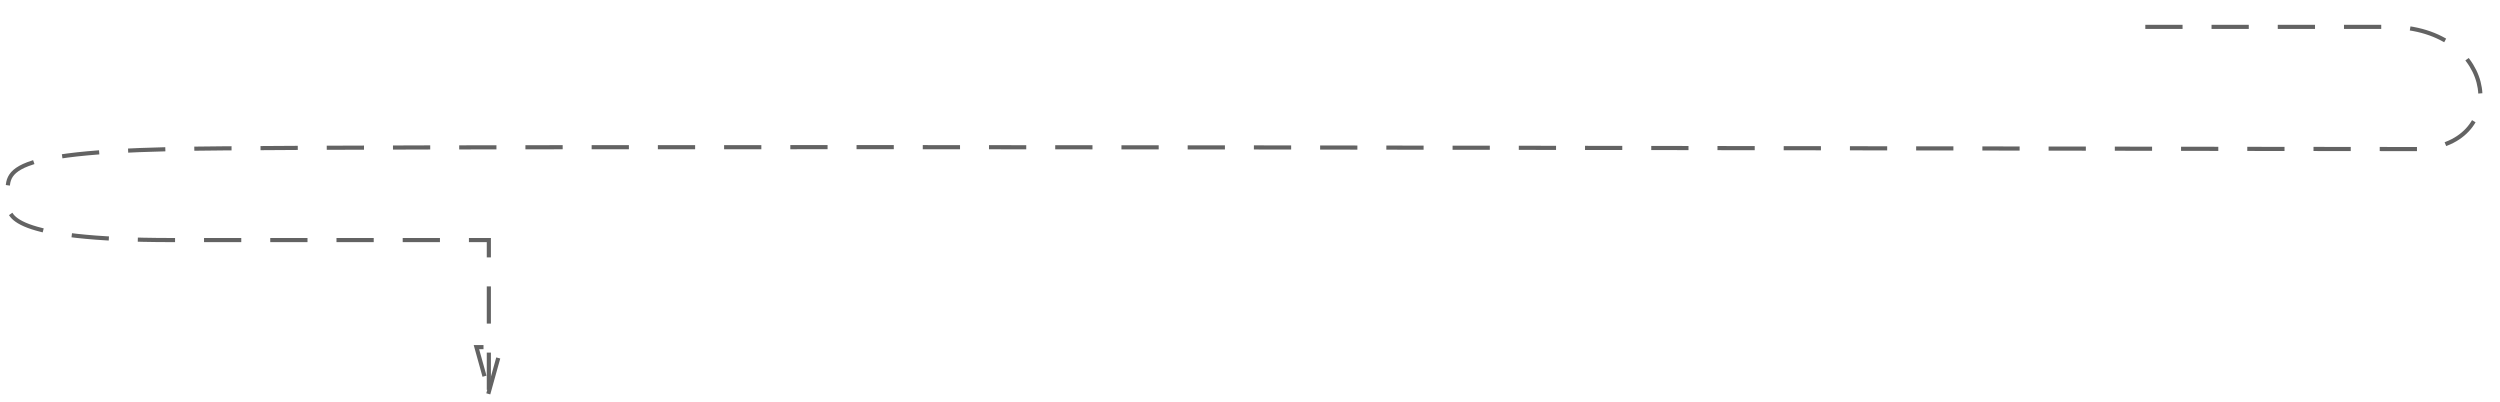
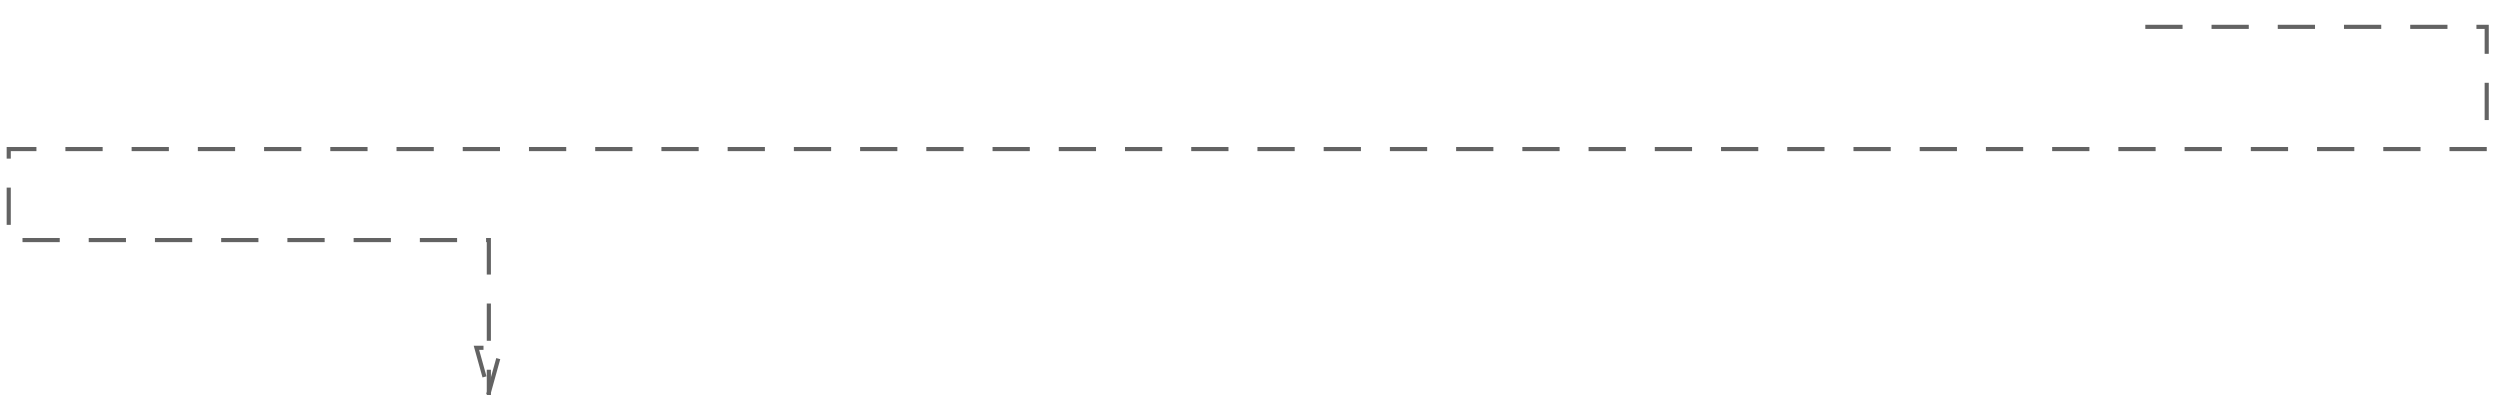
<svg xmlns="http://www.w3.org/2000/svg" xmlns:xlink="http://www.w3.org/1999/xlink" width="604px" height="97px" viewBox="0 0 604 97" version="1.1">
  <description>Created with Sketch (http://www.bohemiancoding.com/sketch)</description>
  <defs>
-     <path d="M518.807,6.486 C518.807,6.486 550.458,6.486 577.209,6.486 C603.96,6.486 606.763,36.014 583.522,36.014 C513.482,36.014 86.799,34.958 41.583,36.014 C-3.633,37.07 2.11,42.416 2.11,49.593 C2.11,51.713 1.604,58 41.583,58 C62.873,58 118.104,58 118.104,58 L118.104,94.926" id="path-1" />
+     <path d="M518.807,6.486 L600.789,6.486 L600.789,36.014 L583.522,36.014 L2.11,36.014 L2.11,58 L118.104,58 L118.104,94.926" id="path-1" />
  </defs>
  <g id="Page-1" stroke="none" stroke-width="1" fill="none" fill-rule="evenodd">
    <g id="Line">
      <use stroke="#636363" stroke-width="1" stroke-linecap="square" stroke-dasharray="8" fill-rule="evenodd" xlink:href="#path-1" />
      <use stroke="none" xlink:href="#path-1" />
      <use stroke="none" xlink:href="#path-1" />
    </g>
-     <path id="Line-decoration-1" d="M118.104,94.671 C119.154,90.891 120.054,87.651 121.104,83.871 C119.004,83.871 117.204,83.871 115.104,83.871 C116.154,87.651 117.054,90.891 118.104,94.671 C118.104,94.671 118.104,94.671 118.104,94.671 Z" stroke="#636363" stroke-linecap="square" stroke-dasharray="8" />
+     <path id="Line-decoration-1" d="M118.104,94.832 C119.154,91.052 120.054,87.812 121.104,84.032 C119.004,84.032 117.204,84.032 115.104,84.032 C116.154,87.812 117.054,91.052 118.104,94.832 C118.104,94.832 118.104,94.832 118.104,94.832 Z" stroke="#636363" stroke-linecap="square" stroke-dasharray="8" />
  </g>
</svg>
